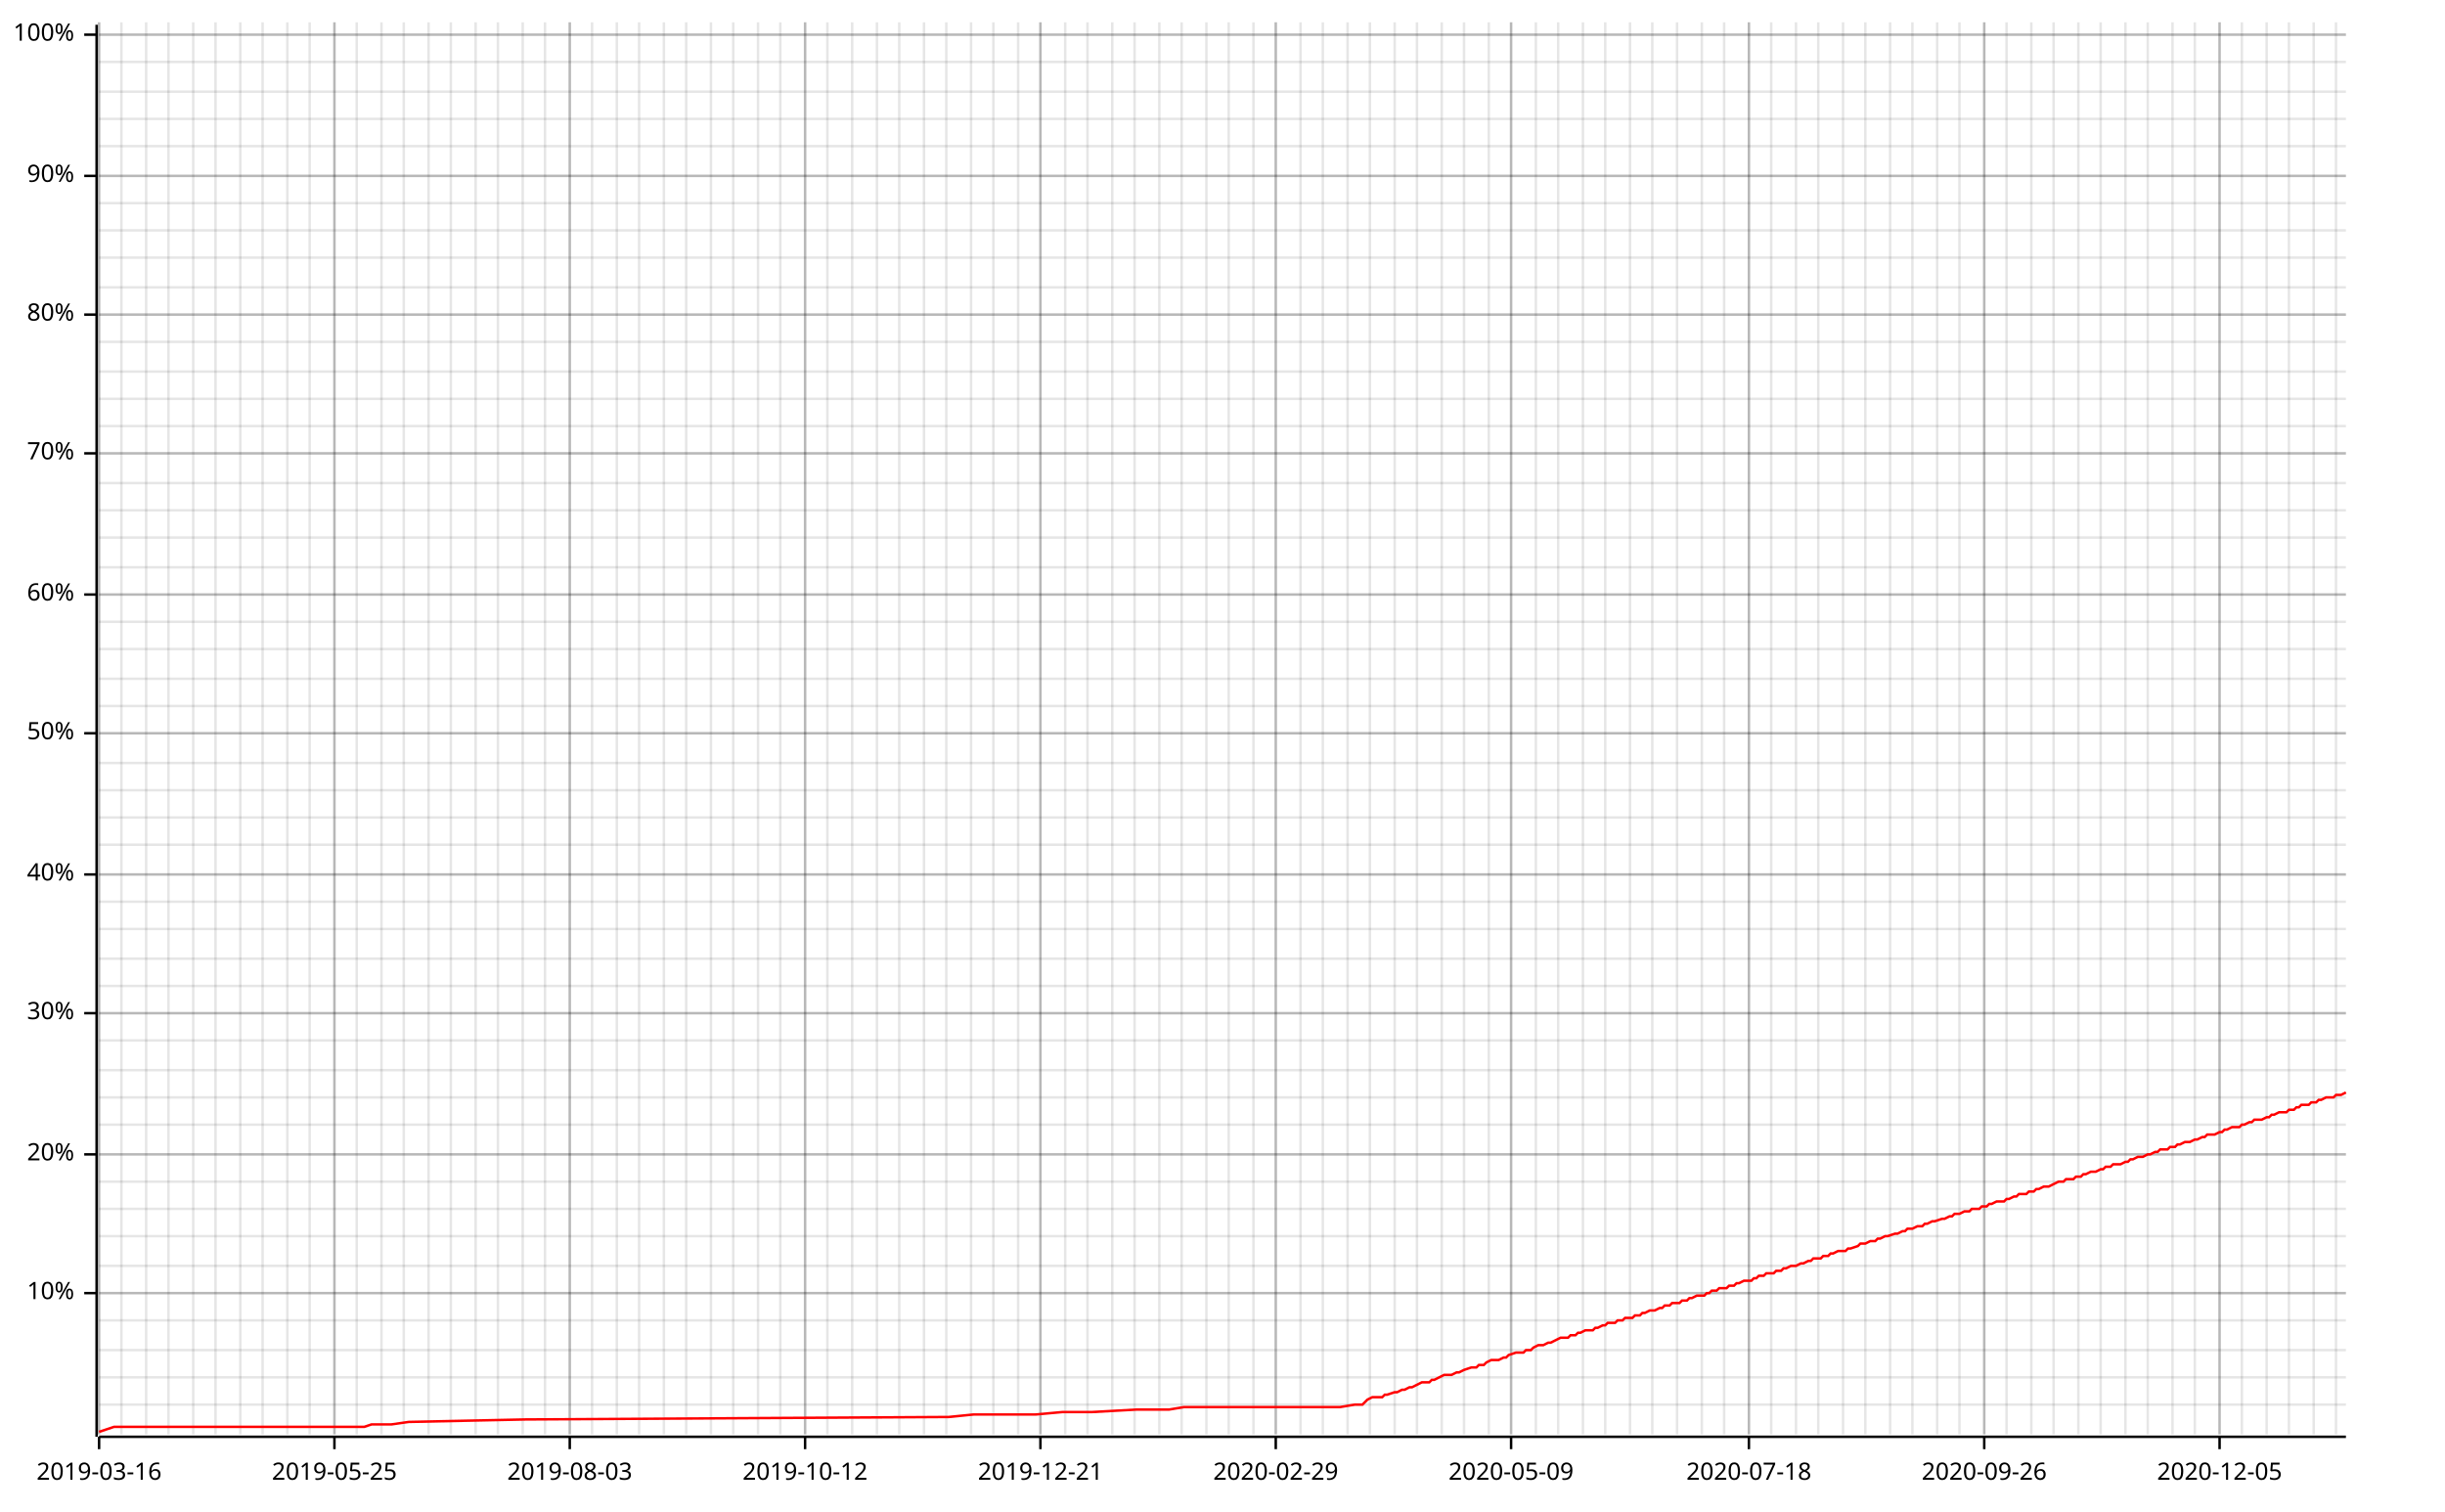
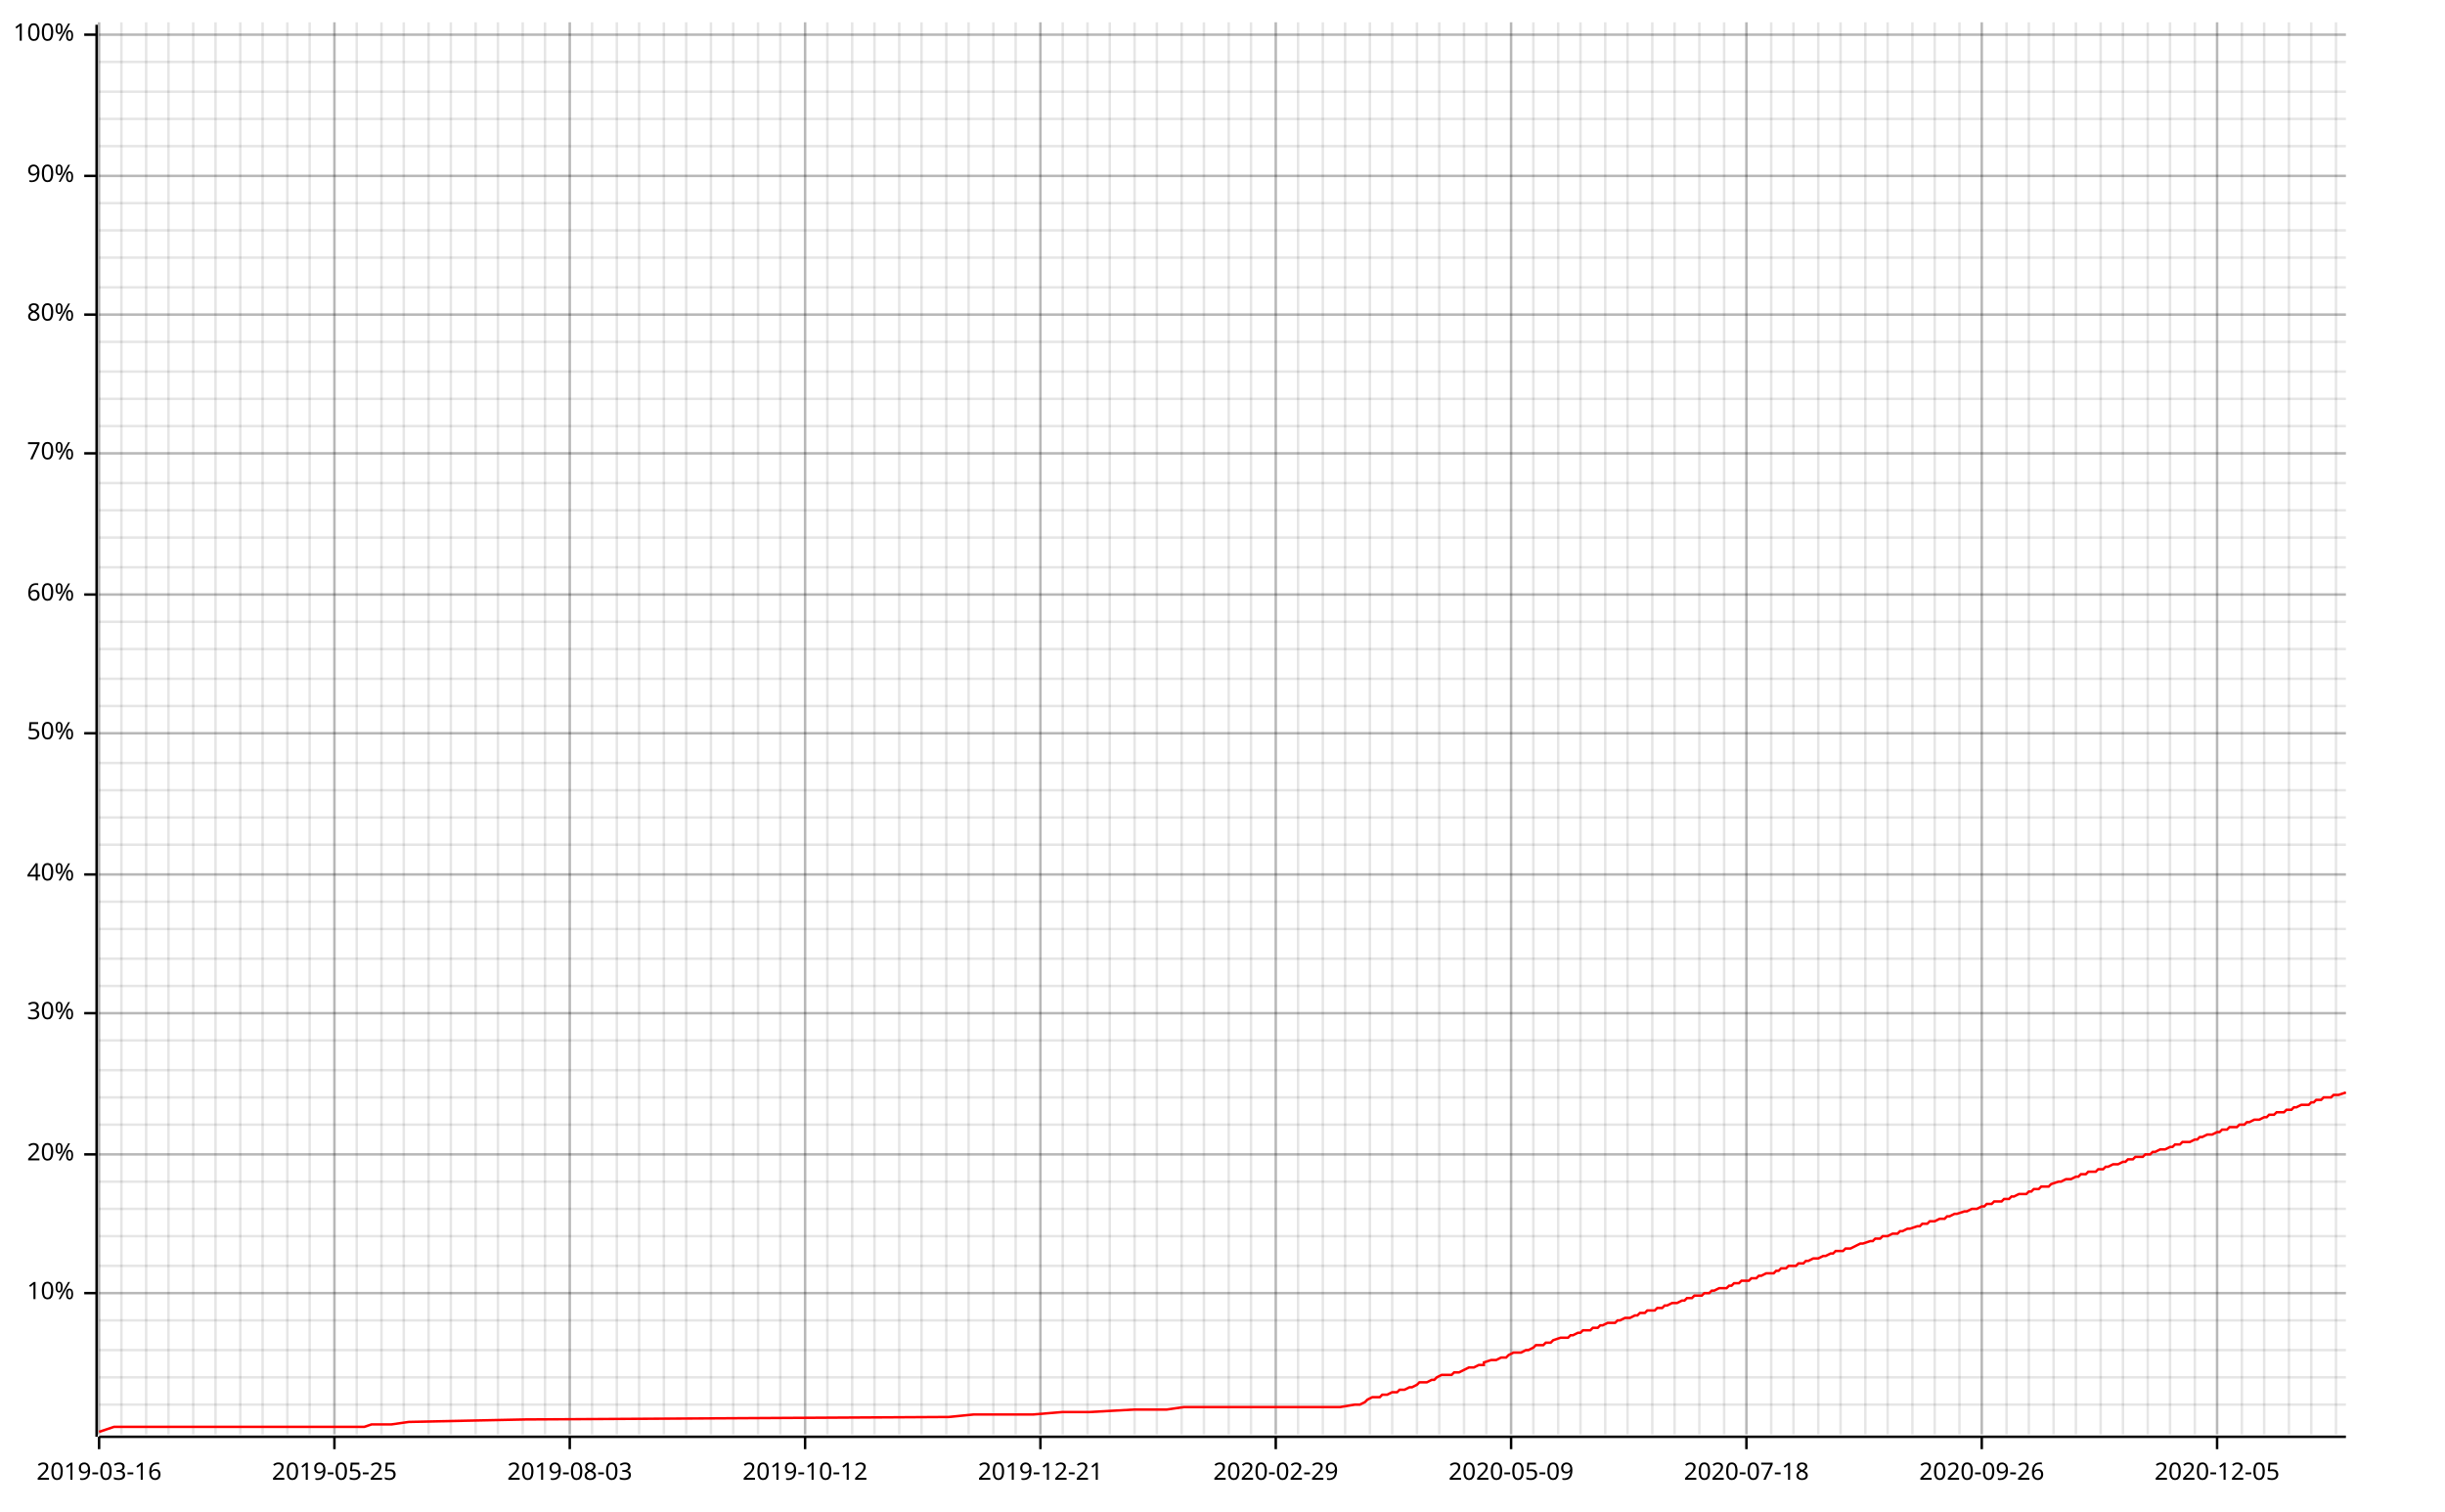
<svg xmlns="http://www.w3.org/2000/svg" width="987" height="610" viewBox="0 0 987 610">
  <line opacity="0.1" stroke="#000000" stroke-width="1" x1="40" y1="579" x2="40" y2="9" />
  <line opacity="0.1" stroke="#000000" stroke-width="1" x1="49" y1="579" x2="49" y2="9" />
  <line opacity="0.1" stroke="#000000" stroke-width="1" x1="59" y1="579" x2="59" y2="9" />
  <line opacity="0.1" stroke="#000000" stroke-width="1" x1="68" y1="579" x2="68" y2="9" />
  <line opacity="0.1" stroke="#000000" stroke-width="1" x1="78" y1="579" x2="78" y2="9" />
  <line opacity="0.1" stroke="#000000" stroke-width="1" x1="87" y1="579" x2="87" y2="9" />
  <line opacity="0.1" stroke="#000000" stroke-width="1" x1="97" y1="579" x2="97" y2="9" />
  <line opacity="0.1" stroke="#000000" stroke-width="1" x1="106" y1="579" x2="106" y2="9" />
  <line opacity="0.1" stroke="#000000" stroke-width="1" x1="116" y1="579" x2="116" y2="9" />
  <line opacity="0.1" stroke="#000000" stroke-width="1" x1="125" y1="579" x2="125" y2="9" />
  <line opacity="0.1" stroke="#000000" stroke-width="1" x1="135" y1="579" x2="135" y2="9" />
  <line opacity="0.1" stroke="#000000" stroke-width="1" x1="144" y1="579" x2="144" y2="9" />
  <line opacity="0.1" stroke="#000000" stroke-width="1" x1="154" y1="579" x2="154" y2="9" />
  <line opacity="0.1" stroke="#000000" stroke-width="1" x1="163" y1="579" x2="163" y2="9" />
  <line opacity="0.1" stroke="#000000" stroke-width="1" x1="173" y1="579" x2="173" y2="9" />
  <line opacity="0.1" stroke="#000000" stroke-width="1" x1="182" y1="579" x2="182" y2="9" />
  <line opacity="0.1" stroke="#000000" stroke-width="1" x1="192" y1="579" x2="192" y2="9" />
  <line opacity="0.1" stroke="#000000" stroke-width="1" x1="201" y1="579" x2="201" y2="9" />
  <line opacity="0.1" stroke="#000000" stroke-width="1" x1="211" y1="579" x2="211" y2="9" />
  <line opacity="0.1" stroke="#000000" stroke-width="1" x1="220" y1="579" x2="220" y2="9" />
  <line opacity="0.1" stroke="#000000" stroke-width="1" x1="230" y1="579" x2="230" y2="9" />
  <line opacity="0.1" stroke="#000000" stroke-width="1" x1="239" y1="579" x2="239" y2="9" />
  <line opacity="0.1" stroke="#000000" stroke-width="1" x1="249" y1="579" x2="249" y2="9" />
  <line opacity="0.1" stroke="#000000" stroke-width="1" x1="258" y1="579" x2="258" y2="9" />
  <line opacity="0.1" stroke="#000000" stroke-width="1" x1="268" y1="579" x2="268" y2="9" />
  <line opacity="0.1" stroke="#000000" stroke-width="1" x1="277" y1="579" x2="277" y2="9" />
  <line opacity="0.1" stroke="#000000" stroke-width="1" x1="287" y1="579" x2="287" y2="9" />
  <line opacity="0.1" stroke="#000000" stroke-width="1" x1="296" y1="579" x2="296" y2="9" />
  <line opacity="0.1" stroke="#000000" stroke-width="1" x1="306" y1="579" x2="306" y2="9" />
  <line opacity="0.1" stroke="#000000" stroke-width="1" x1="315" y1="579" x2="315" y2="9" />
  <line opacity="0.1" stroke="#000000" stroke-width="1" x1="325" y1="579" x2="325" y2="9" />
  <line opacity="0.1" stroke="#000000" stroke-width="1" x1="334" y1="579" x2="334" y2="9" />
  <line opacity="0.1" stroke="#000000" stroke-width="1" x1="344" y1="579" x2="344" y2="9" />
-   <line opacity="0.1" stroke="#000000" stroke-width="1" x1="354" y1="579" x2="354" y2="9" />
+   <line opacity="0.1" stroke="#000000" stroke-width="1" x1="353" y1="579" x2="353" y2="9" />
  <line opacity="0.1" stroke="#000000" stroke-width="1" x1="363" y1="579" x2="363" y2="9" />
-   <line opacity="0.1" stroke="#000000" stroke-width="1" x1="373" y1="579" x2="373" y2="9" />
+   <line opacity="0.1" stroke="#000000" stroke-width="1" x1="372" y1="579" x2="372" y2="9" />
  <line opacity="0.1" stroke="#000000" stroke-width="1" x1="382" y1="579" x2="382" y2="9" />
-   <line opacity="0.1" stroke="#000000" stroke-width="1" x1="392" y1="579" x2="392" y2="9" />
+   <line opacity="0.1" stroke="#000000" stroke-width="1" x1="391" y1="579" x2="391" y2="9" />
  <line opacity="0.1" stroke="#000000" stroke-width="1" x1="401" y1="579" x2="401" y2="9" />
-   <line opacity="0.1" stroke="#000000" stroke-width="1" x1="411" y1="579" x2="411" y2="9" />
+   <line opacity="0.1" stroke="#000000" stroke-width="1" x1="410" y1="579" x2="410" y2="9" />
  <line opacity="0.1" stroke="#000000" stroke-width="1" x1="420" y1="579" x2="420" y2="9" />
-   <line opacity="0.1" stroke="#000000" stroke-width="1" x1="430" y1="579" x2="430" y2="9" />
+   <line opacity="0.1" stroke="#000000" stroke-width="1" x1="429" y1="579" x2="429" y2="9" />
  <line opacity="0.1" stroke="#000000" stroke-width="1" x1="439" y1="579" x2="439" y2="9" />
-   <line opacity="0.1" stroke="#000000" stroke-width="1" x1="449" y1="579" x2="449" y2="9" />
+   <line opacity="0.1" stroke="#000000" stroke-width="1" x1="448" y1="579" x2="448" y2="9" />
  <line opacity="0.1" stroke="#000000" stroke-width="1" x1="458" y1="579" x2="458" y2="9" />
-   <line opacity="0.1" stroke="#000000" stroke-width="1" x1="468" y1="579" x2="468" y2="9" />
+   <line opacity="0.1" stroke="#000000" stroke-width="1" x1="467" y1="579" x2="467" y2="9" />
  <line opacity="0.1" stroke="#000000" stroke-width="1" x1="477" y1="579" x2="477" y2="9" />
-   <line opacity="0.1" stroke="#000000" stroke-width="1" x1="487" y1="579" x2="487" y2="9" />
+   <line opacity="0.1" stroke="#000000" stroke-width="1" x1="486" y1="579" x2="486" y2="9" />
  <line opacity="0.1" stroke="#000000" stroke-width="1" x1="496" y1="579" x2="496" y2="9" />
-   <line opacity="0.1" stroke="#000000" stroke-width="1" x1="506" y1="579" x2="506" y2="9" />
+   <line opacity="0.1" stroke="#000000" stroke-width="1" x1="505" y1="579" x2="505" y2="9" />
  <line opacity="0.1" stroke="#000000" stroke-width="1" x1="515" y1="579" x2="515" y2="9" />
-   <line opacity="0.1" stroke="#000000" stroke-width="1" x1="525" y1="579" x2="525" y2="9" />
+   <line opacity="0.1" stroke="#000000" stroke-width="1" x1="524" y1="579" x2="524" y2="9" />
  <line opacity="0.1" stroke="#000000" stroke-width="1" x1="534" y1="579" x2="534" y2="9" />
-   <line opacity="0.1" stroke="#000000" stroke-width="1" x1="544" y1="579" x2="544" y2="9" />
+   <line opacity="0.1" stroke="#000000" stroke-width="1" x1="543" y1="579" x2="543" y2="9" />
  <line opacity="0.1" stroke="#000000" stroke-width="1" x1="553" y1="579" x2="553" y2="9" />
-   <line opacity="0.1" stroke="#000000" stroke-width="1" x1="563" y1="579" x2="563" y2="9" />
+   <line opacity="0.1" stroke="#000000" stroke-width="1" x1="562" y1="579" x2="562" y2="9" />
  <line opacity="0.1" stroke="#000000" stroke-width="1" x1="572" y1="579" x2="572" y2="9" />
-   <line opacity="0.1" stroke="#000000" stroke-width="1" x1="582" y1="579" x2="582" y2="9" />
+   <line opacity="0.1" stroke="#000000" stroke-width="1" x1="581" y1="579" x2="581" y2="9" />
  <line opacity="0.1" stroke="#000000" stroke-width="1" x1="591" y1="579" x2="591" y2="9" />
-   <line opacity="0.1" stroke="#000000" stroke-width="1" x1="601" y1="579" x2="601" y2="9" />
+   <line opacity="0.1" stroke="#000000" stroke-width="1" x1="600" y1="579" x2="600" y2="9" />
  <line opacity="0.1" stroke="#000000" stroke-width="1" x1="610" y1="579" x2="610" y2="9" />
-   <line opacity="0.1" stroke="#000000" stroke-width="1" x1="620" y1="579" x2="620" y2="9" />
+   <line opacity="0.1" stroke="#000000" stroke-width="1" x1="619" y1="579" x2="619" y2="9" />
  <line opacity="0.1" stroke="#000000" stroke-width="1" x1="629" y1="579" x2="629" y2="9" />
-   <line opacity="0.1" stroke="#000000" stroke-width="1" x1="639" y1="579" x2="639" y2="9" />
+   <line opacity="0.1" stroke="#000000" stroke-width="1" x1="638" y1="579" x2="638" y2="9" />
  <line opacity="0.1" stroke="#000000" stroke-width="1" x1="648" y1="579" x2="648" y2="9" />
-   <line opacity="0.1" stroke="#000000" stroke-width="1" x1="658" y1="579" x2="658" y2="9" />
+   <line opacity="0.1" stroke="#000000" stroke-width="1" x1="657" y1="579" x2="657" y2="9" />
  <line opacity="0.1" stroke="#000000" stroke-width="1" x1="667" y1="579" x2="667" y2="9" />
-   <line opacity="0.1" stroke="#000000" stroke-width="1" x1="677" y1="579" x2="677" y2="9" />
-   <line opacity="0.1" stroke="#000000" stroke-width="1" x1="687" y1="579" x2="687" y2="9" />
+   <line opacity="0.1" stroke="#000000" stroke-width="1" x1="676" y1="579" x2="676" y2="9" />
+   <line opacity="0.1" stroke="#000000" stroke-width="1" x1="686" y1="579" x2="686" y2="9" />
  <line opacity="0.1" stroke="#000000" stroke-width="1" x1="696" y1="579" x2="696" y2="9" />
-   <line opacity="0.1" stroke="#000000" stroke-width="1" x1="706" y1="579" x2="706" y2="9" />
+   <line opacity="0.1" stroke="#000000" stroke-width="1" x1="705" y1="579" x2="705" y2="9" />
  <line opacity="0.1" stroke="#000000" stroke-width="1" x1="715" y1="579" x2="715" y2="9" />
-   <line opacity="0.1" stroke="#000000" stroke-width="1" x1="725" y1="579" x2="725" y2="9" />
+   <line opacity="0.1" stroke="#000000" stroke-width="1" x1="724" y1="579" x2="724" y2="9" />
  <line opacity="0.1" stroke="#000000" stroke-width="1" x1="734" y1="579" x2="734" y2="9" />
-   <line opacity="0.1" stroke="#000000" stroke-width="1" x1="744" y1="579" x2="744" y2="9" />
+   <line opacity="0.1" stroke="#000000" stroke-width="1" x1="743" y1="579" x2="743" y2="9" />
  <line opacity="0.1" stroke="#000000" stroke-width="1" x1="753" y1="579" x2="753" y2="9" />
-   <line opacity="0.1" stroke="#000000" stroke-width="1" x1="763" y1="579" x2="763" y2="9" />
+   <line opacity="0.1" stroke="#000000" stroke-width="1" x1="762" y1="579" x2="762" y2="9" />
  <line opacity="0.1" stroke="#000000" stroke-width="1" x1="772" y1="579" x2="772" y2="9" />
-   <line opacity="0.1" stroke="#000000" stroke-width="1" x1="782" y1="579" x2="782" y2="9" />
+   <line opacity="0.1" stroke="#000000" stroke-width="1" x1="781" y1="579" x2="781" y2="9" />
  <line opacity="0.1" stroke="#000000" stroke-width="1" x1="791" y1="579" x2="791" y2="9" />
-   <line opacity="0.1" stroke="#000000" stroke-width="1" x1="801" y1="579" x2="801" y2="9" />
+   <line opacity="0.1" stroke="#000000" stroke-width="1" x1="800" y1="579" x2="800" y2="9" />
  <line opacity="0.1" stroke="#000000" stroke-width="1" x1="810" y1="579" x2="810" y2="9" />
-   <line opacity="0.1" stroke="#000000" stroke-width="1" x1="820" y1="579" x2="820" y2="9" />
+   <line opacity="0.1" stroke="#000000" stroke-width="1" x1="819" y1="579" x2="819" y2="9" />
  <line opacity="0.1" stroke="#000000" stroke-width="1" x1="829" y1="579" x2="829" y2="9" />
-   <line opacity="0.1" stroke="#000000" stroke-width="1" x1="839" y1="579" x2="839" y2="9" />
+   <line opacity="0.1" stroke="#000000" stroke-width="1" x1="838" y1="579" x2="838" y2="9" />
  <line opacity="0.1" stroke="#000000" stroke-width="1" x1="848" y1="579" x2="848" y2="9" />
-   <line opacity="0.1" stroke="#000000" stroke-width="1" x1="858" y1="579" x2="858" y2="9" />
+   <line opacity="0.1" stroke="#000000" stroke-width="1" x1="857" y1="579" x2="857" y2="9" />
  <line opacity="0.1" stroke="#000000" stroke-width="1" x1="867" y1="579" x2="867" y2="9" />
-   <line opacity="0.1" stroke="#000000" stroke-width="1" x1="877" y1="579" x2="877" y2="9" />
+   <line opacity="0.1" stroke="#000000" stroke-width="1" x1="876" y1="579" x2="876" y2="9" />
  <line opacity="0.1" stroke="#000000" stroke-width="1" x1="886" y1="579" x2="886" y2="9" />
-   <line opacity="0.1" stroke="#000000" stroke-width="1" x1="896" y1="579" x2="896" y2="9" />
+   <line opacity="0.1" stroke="#000000" stroke-width="1" x1="895" y1="579" x2="895" y2="9" />
  <line opacity="0.1" stroke="#000000" stroke-width="1" x1="905" y1="579" x2="905" y2="9" />
-   <line opacity="0.1" stroke="#000000" stroke-width="1" x1="915" y1="579" x2="915" y2="9" />
+   <line opacity="0.1" stroke="#000000" stroke-width="1" x1="914" y1="579" x2="914" y2="9" />
  <line opacity="0.1" stroke="#000000" stroke-width="1" x1="924" y1="579" x2="924" y2="9" />
-   <line opacity="0.1" stroke="#000000" stroke-width="1" x1="934" y1="579" x2="934" y2="9" />
+   <line opacity="0.1" stroke="#000000" stroke-width="1" x1="933" y1="579" x2="933" y2="9" />
  <line opacity="0.1" stroke="#000000" stroke-width="1" x1="943" y1="579" x2="943" y2="9" />
  <line opacity="0.1" stroke="#000000" stroke-width="1" x1="40" y1="567" x2="947" y2="567" />
  <line opacity="0.1" stroke="#000000" stroke-width="1" x1="40" y1="556" x2="947" y2="556" />
  <line opacity="0.1" stroke="#000000" stroke-width="1" x1="40" y1="545" x2="947" y2="545" />
  <line opacity="0.1" stroke="#000000" stroke-width="1" x1="40" y1="533" x2="947" y2="533" />
  <line opacity="0.1" stroke="#000000" stroke-width="1" x1="40" y1="522" x2="947" y2="522" />
  <line opacity="0.1" stroke="#000000" stroke-width="1" x1="40" y1="511" x2="947" y2="511" />
  <line opacity="0.1" stroke="#000000" stroke-width="1" x1="40" y1="499" x2="947" y2="499" />
  <line opacity="0.1" stroke="#000000" stroke-width="1" x1="40" y1="488" x2="947" y2="488" />
  <line opacity="0.1" stroke="#000000" stroke-width="1" x1="40" y1="477" x2="947" y2="477" />
  <line opacity="0.1" stroke="#000000" stroke-width="1" x1="40" y1="466" x2="947" y2="466" />
  <line opacity="0.1" stroke="#000000" stroke-width="1" x1="40" y1="454" x2="947" y2="454" />
  <line opacity="0.1" stroke="#000000" stroke-width="1" x1="40" y1="443" x2="947" y2="443" />
  <line opacity="0.1" stroke="#000000" stroke-width="1" x1="40" y1="432" x2="947" y2="432" />
  <line opacity="0.1" stroke="#000000" stroke-width="1" x1="40" y1="420" x2="947" y2="420" />
  <line opacity="0.1" stroke="#000000" stroke-width="1" x1="40" y1="409" x2="947" y2="409" />
  <line opacity="0.1" stroke="#000000" stroke-width="1" x1="40" y1="398" x2="947" y2="398" />
  <line opacity="0.1" stroke="#000000" stroke-width="1" x1="40" y1="387" x2="947" y2="387" />
  <line opacity="0.1" stroke="#000000" stroke-width="1" x1="40" y1="375" x2="947" y2="375" />
  <line opacity="0.1" stroke="#000000" stroke-width="1" x1="40" y1="364" x2="947" y2="364" />
  <line opacity="0.1" stroke="#000000" stroke-width="1" x1="40" y1="353" x2="947" y2="353" />
  <line opacity="0.1" stroke="#000000" stroke-width="1" x1="40" y1="341" x2="947" y2="341" />
  <line opacity="0.1" stroke="#000000" stroke-width="1" x1="40" y1="330" x2="947" y2="330" />
  <line opacity="0.1" stroke="#000000" stroke-width="1" x1="40" y1="319" x2="947" y2="319" />
  <line opacity="0.1" stroke="#000000" stroke-width="1" x1="40" y1="308" x2="947" y2="308" />
  <line opacity="0.1" stroke="#000000" stroke-width="1" x1="40" y1="296" x2="947" y2="296" />
  <line opacity="0.1" stroke="#000000" stroke-width="1" x1="40" y1="285" x2="947" y2="285" />
  <line opacity="0.1" stroke="#000000" stroke-width="1" x1="40" y1="274" x2="947" y2="274" />
  <line opacity="0.1" stroke="#000000" stroke-width="1" x1="40" y1="262" x2="947" y2="262" />
  <line opacity="0.1" stroke="#000000" stroke-width="1" x1="40" y1="251" x2="947" y2="251" />
  <line opacity="0.1" stroke="#000000" stroke-width="1" x1="40" y1="240" x2="947" y2="240" />
  <line opacity="0.1" stroke="#000000" stroke-width="1" x1="40" y1="229" x2="947" y2="229" />
  <line opacity="0.1" stroke="#000000" stroke-width="1" x1="40" y1="217" x2="947" y2="217" />
  <line opacity="0.1" stroke="#000000" stroke-width="1" x1="40" y1="206" x2="947" y2="206" />
  <line opacity="0.1" stroke="#000000" stroke-width="1" x1="40" y1="195" x2="947" y2="195" />
  <line opacity="0.1" stroke="#000000" stroke-width="1" x1="40" y1="183" x2="947" y2="183" />
  <line opacity="0.1" stroke="#000000" stroke-width="1" x1="40" y1="172" x2="947" y2="172" />
  <line opacity="0.1" stroke="#000000" stroke-width="1" x1="40" y1="161" x2="947" y2="161" />
  <line opacity="0.1" stroke="#000000" stroke-width="1" x1="40" y1="150" x2="947" y2="150" />
  <line opacity="0.1" stroke="#000000" stroke-width="1" x1="40" y1="138" x2="947" y2="138" />
  <line opacity="0.1" stroke="#000000" stroke-width="1" x1="40" y1="127" x2="947" y2="127" />
  <line opacity="0.1" stroke="#000000" stroke-width="1" x1="40" y1="116" x2="947" y2="116" />
  <line opacity="0.1" stroke="#000000" stroke-width="1" x1="40" y1="104" x2="947" y2="104" />
  <line opacity="0.1" stroke="#000000" stroke-width="1" x1="40" y1="93" x2="947" y2="93" />
  <line opacity="0.1" stroke="#000000" stroke-width="1" x1="40" y1="82" x2="947" y2="82" />
  <line opacity="0.1" stroke="#000000" stroke-width="1" x1="40" y1="71" x2="947" y2="71" />
  <line opacity="0.1" stroke="#000000" stroke-width="1" x1="40" y1="59" x2="947" y2="59" />
  <line opacity="0.1" stroke="#000000" stroke-width="1" x1="40" y1="48" x2="947" y2="48" />
  <line opacity="0.1" stroke="#000000" stroke-width="1" x1="40" y1="37" x2="947" y2="37" />
  <line opacity="0.1" stroke="#000000" stroke-width="1" x1="40" y1="25" x2="947" y2="25" />
  <line opacity="0.1" stroke="#000000" stroke-width="1" x1="40" y1="14" x2="947" y2="14" />
  <line opacity="0.2" stroke="#000000" stroke-width="1" x1="40" y1="579" x2="40" y2="9" />
  <line opacity="0.2" stroke="#000000" stroke-width="1" x1="135" y1="579" x2="135" y2="9" />
  <line opacity="0.2" stroke="#000000" stroke-width="1" x1="230" y1="579" x2="230" y2="9" />
  <line opacity="0.2" stroke="#000000" stroke-width="1" x1="325" y1="579" x2="325" y2="9" />
  <line opacity="0.2" stroke="#000000" stroke-width="1" x1="420" y1="579" x2="420" y2="9" />
  <line opacity="0.2" stroke="#000000" stroke-width="1" x1="515" y1="579" x2="515" y2="9" />
  <line opacity="0.2" stroke="#000000" stroke-width="1" x1="610" y1="579" x2="610" y2="9" />
-   <line opacity="0.2" stroke="#000000" stroke-width="1" x1="706" y1="579" x2="706" y2="9" />
-   <line opacity="0.2" stroke="#000000" stroke-width="1" x1="801" y1="579" x2="801" y2="9" />
-   <line opacity="0.2" stroke="#000000" stroke-width="1" x1="896" y1="579" x2="896" y2="9" />
+   <line opacity="0.2" stroke="#000000" stroke-width="1" x1="705" y1="579" x2="705" y2="9" />
+   <line opacity="0.2" stroke="#000000" stroke-width="1" x1="800" y1="579" x2="800" y2="9" />
+   <line opacity="0.2" stroke="#000000" stroke-width="1" x1="895" y1="579" x2="895" y2="9" />
  <line opacity="0.2" stroke="#000000" stroke-width="1" x1="40" y1="522" x2="947" y2="522" />
  <line opacity="0.2" stroke="#000000" stroke-width="1" x1="40" y1="466" x2="947" y2="466" />
  <line opacity="0.2" stroke="#000000" stroke-width="1" x1="40" y1="409" x2="947" y2="409" />
  <line opacity="0.2" stroke="#000000" stroke-width="1" x1="40" y1="353" x2="947" y2="353" />
  <line opacity="0.2" stroke="#000000" stroke-width="1" x1="40" y1="296" x2="947" y2="296" />
  <line opacity="0.2" stroke="#000000" stroke-width="1" x1="40" y1="240" x2="947" y2="240" />
  <line opacity="0.2" stroke="#000000" stroke-width="1" x1="40" y1="183" x2="947" y2="183" />
  <line opacity="0.2" stroke="#000000" stroke-width="1" x1="40" y1="127" x2="947" y2="127" />
  <line opacity="0.2" stroke="#000000" stroke-width="1" x1="40" y1="71" x2="947" y2="71" />
  <line opacity="0.2" stroke="#000000" stroke-width="1" x1="40" y1="14" x2="947" y2="14" />
  <polyline fill="none" opacity="1" stroke="#000000" stroke-width="1" points="39,10 39,580 " />
  <text x="30" y="522" dy="0.5ex" text-anchor="end" font-family="sans-serif" font-size="9.677" opacity="1" fill="#000000">
10%
</text>
  <polyline fill="none" opacity="1" stroke="#000000" stroke-width="1" points="34,522 39,522 " />
  <text x="30" y="466" dy="0.5ex" text-anchor="end" font-family="sans-serif" font-size="9.677" opacity="1" fill="#000000">
20%
</text>
  <polyline fill="none" opacity="1" stroke="#000000" stroke-width="1" points="34,466 39,466 " />
  <text x="30" y="409" dy="0.5ex" text-anchor="end" font-family="sans-serif" font-size="9.677" opacity="1" fill="#000000">
30%
</text>
  <polyline fill="none" opacity="1" stroke="#000000" stroke-width="1" points="34,409 39,409 " />
  <text x="30" y="353" dy="0.5ex" text-anchor="end" font-family="sans-serif" font-size="9.677" opacity="1" fill="#000000">
40%
</text>
  <polyline fill="none" opacity="1" stroke="#000000" stroke-width="1" points="34,353 39,353 " />
  <text x="30" y="296" dy="0.5ex" text-anchor="end" font-family="sans-serif" font-size="9.677" opacity="1" fill="#000000">
50%
</text>
  <polyline fill="none" opacity="1" stroke="#000000" stroke-width="1" points="34,296 39,296 " />
  <text x="30" y="240" dy="0.5ex" text-anchor="end" font-family="sans-serif" font-size="9.677" opacity="1" fill="#000000">
60%
</text>
  <polyline fill="none" opacity="1" stroke="#000000" stroke-width="1" points="34,240 39,240 " />
  <text x="30" y="183" dy="0.5ex" text-anchor="end" font-family="sans-serif" font-size="9.677" opacity="1" fill="#000000">
70%
</text>
  <polyline fill="none" opacity="1" stroke="#000000" stroke-width="1" points="34,183 39,183 " />
  <text x="30" y="127" dy="0.5ex" text-anchor="end" font-family="sans-serif" font-size="9.677" opacity="1" fill="#000000">
80%
</text>
  <polyline fill="none" opacity="1" stroke="#000000" stroke-width="1" points="34,127 39,127 " />
  <text x="30" y="71" dy="0.5ex" text-anchor="end" font-family="sans-serif" font-size="9.677" opacity="1" fill="#000000">
90%
</text>
  <polyline fill="none" opacity="1" stroke="#000000" stroke-width="1" points="34,71 39,71 " />
  <text x="30" y="14" dy="0.5ex" text-anchor="end" font-family="sans-serif" font-size="9.677" opacity="1" fill="#000000">
100%
</text>
  <polyline fill="none" opacity="1" stroke="#000000" stroke-width="1" points="34,14 39,14 " />
  <polyline fill="none" opacity="1" stroke="#000000" stroke-width="1" points="40,580 947,580 " />
  <text x="40" y="590" dy="0.76em" text-anchor="middle" font-family="sans-serif" font-size="9.677" opacity="1" fill="#000000">
2019-03-16
</text>
  <polyline fill="none" opacity="1" stroke="#000000" stroke-width="1" points="40,580 40,585 " />
  <text x="135" y="590" dy="0.76em" text-anchor="middle" font-family="sans-serif" font-size="9.677" opacity="1" fill="#000000">
2019-05-25
</text>
  <polyline fill="none" opacity="1" stroke="#000000" stroke-width="1" points="135,580 135,585 " />
  <text x="230" y="590" dy="0.76em" text-anchor="middle" font-family="sans-serif" font-size="9.677" opacity="1" fill="#000000">
2019-08-03
</text>
  <polyline fill="none" opacity="1" stroke="#000000" stroke-width="1" points="230,580 230,585 " />
  <text x="325" y="590" dy="0.76em" text-anchor="middle" font-family="sans-serif" font-size="9.677" opacity="1" fill="#000000">
2019-10-12
</text>
  <polyline fill="none" opacity="1" stroke="#000000" stroke-width="1" points="325,580 325,585 " />
  <text x="420" y="590" dy="0.76em" text-anchor="middle" font-family="sans-serif" font-size="9.677" opacity="1" fill="#000000">
2019-12-21
</text>
  <polyline fill="none" opacity="1" stroke="#000000" stroke-width="1" points="420,580 420,585 " />
  <text x="515" y="590" dy="0.76em" text-anchor="middle" font-family="sans-serif" font-size="9.677" opacity="1" fill="#000000">
2020-02-29
</text>
  <polyline fill="none" opacity="1" stroke="#000000" stroke-width="1" points="515,580 515,585 " />
  <text x="610" y="590" dy="0.76em" text-anchor="middle" font-family="sans-serif" font-size="9.677" opacity="1" fill="#000000">
2020-05-09
</text>
  <polyline fill="none" opacity="1" stroke="#000000" stroke-width="1" points="610,580 610,585 " />
-   <text x="706" y="590" dy="0.76em" text-anchor="middle" font-family="sans-serif" font-size="9.677" opacity="1" fill="#000000">
+   <text x="705" y="590" dy="0.76em" text-anchor="middle" font-family="sans-serif" font-size="9.677" opacity="1" fill="#000000">
2020-07-18
</text>
-   <polyline fill="none" opacity="1" stroke="#000000" stroke-width="1" points="706,580 706,585 " />
-   <text x="801" y="590" dy="0.76em" text-anchor="middle" font-family="sans-serif" font-size="9.677" opacity="1" fill="#000000">
+   <polyline fill="none" opacity="1" stroke="#000000" stroke-width="1" points="705,580 705,585 " />
+   <text x="800" y="590" dy="0.76em" text-anchor="middle" font-family="sans-serif" font-size="9.677" opacity="1" fill="#000000">
2020-09-26
</text>
-   <polyline fill="none" opacity="1" stroke="#000000" stroke-width="1" points="801,580 801,585 " />
-   <text x="896" y="590" dy="0.76em" text-anchor="middle" font-family="sans-serif" font-size="9.677" opacity="1" fill="#000000">
+   <polyline fill="none" opacity="1" stroke="#000000" stroke-width="1" points="800,580 800,585 " />
+   <text x="895" y="590" dy="0.76em" text-anchor="middle" font-family="sans-serif" font-size="9.677" opacity="1" fill="#000000">
2020-12-05
</text>
-   <polyline fill="none" opacity="1" stroke="#000000" stroke-width="1" points="896,580 896,585 " />
-   <polyline fill="none" opacity="1" stroke="#FF0000" stroke-width="1" points="40,578 40,578 46,576 47,576 147,576 150,575 152,575 155,575 158,575 165,574 212,573 212,573 383,572 393,571 418,571 429,570 440,570 441,570 459,569 472,569 478,568 539,568 540,568 541,568 547,567 549,567 550,567 551,566 552,565 554,564 556,564 558,564 559,563 560,563 563,562 564,562 566,561 567,561 569,560 570,560 572,559 574,558 574,558 575,558 577,558 578,557 579,557 581,556 583,555 585,555 586,555 588,554 589,554 591,553 591,553 594,552 594,552 596,552 597,551 599,551 600,550 602,549 603,549 605,549 607,548 608,548 609,547 612,546 613,546 615,546 616,545 618,545 619,544 621,543 622,543 623,543 625,542 626,542 628,541 630,540 632,540 633,540 634,539 636,539 637,538 638,538 640,537 641,537 643,537 644,536 645,536 647,535 648,535 649,534 652,534 653,533 655,533 656,532 657,532 659,532 660,531 662,531 663,530 664,530 666,529 667,529 668,529 670,528 671,528 672,527 674,527 675,526 677,526 678,526 679,525 681,525 682,524 683,524 685,523 686,523 688,523 689,522 690,522 691,521 693,521 694,520 696,520 697,520 698,519 700,519 701,518 702,518 704,517 705,517 707,517 708,516 709,516 710,515 712,515 713,514 715,514 716,514 717,513 719,513 720,512 721,512 723,511 724,511 725,511 727,510 728,510 730,509 731,509 732,508 734,508 735,508 736,507 738,507 739,506 740,506 742,505 743,505 745,505 746,504 747,504 750,503 751,502 753,502 755,501 757,501 758,500 759,500 761,499 762,499 765,498 766,498 768,497 769,497 770,496 772,496 774,495 776,495 777,494 778,494 780,493 781,493 784,492 785,492 787,491 788,491 789,490 791,490 793,489 795,489 796,488 798,488 799,488 800,487 802,487 803,486 804,486 806,485 809,485 810,484 811,484 813,483 814,483 815,482 817,482 818,482 819,481 821,481 822,480 823,480 825,479 826,479 827,479 829,478 831,477 833,477 834,476 836,476 837,476 838,475 840,475 841,474 842,474 844,473 845,473 846,473 848,472 849,472 850,471 852,471 853,470 855,470 856,470 858,469 859,469 860,468 861,468 863,467 864,467 865,467 867,466 868,466 870,465 871,465 872,464 874,464 875,464 876,463 878,463 879,462 880,462 882,461 883,461 884,461 886,460 887,460 889,459 890,459 891,458 893,458 894,458 896,457 897,457 898,456 899,456 901,455 902,455 904,455 905,454 906,454 908,453 909,453 910,452 912,452 913,452 915,451 916,451 917,450 918,450 920,449 921,449 923,449 924,448 926,448 927,447 928,447 929,446 931,446 932,446 933,445 935,445 936,444 937,444 939,443 940,443 942,443 943,442 945,442 947,441 " />
+   <polyline fill="none" opacity="1" stroke="#000000" stroke-width="1" points="895,580 895,585 " />
+   <polyline fill="none" opacity="1" stroke="#FF0000" stroke-width="1" points="40,578 40,578 46,576 47,576 147,576 150,575 152,575 155,575 158,575 165,574 212,573 212,573 383,572 393,571 417,571 429,570 440,570 440,570 458,569 471,569 478,568 538,568 540,568 541,568 547,567 548,567 549,567 551,566 552,565 554,564 556,564 557,564 558,563 560,563 562,562 564,562 565,561 567,561 569,560 570,560 572,559 573,558 574,558 575,558 576,558 578,557 579,557 580,556 582,555 584,555 586,555 587,554 589,554 591,553 591,553 593,552 594,552 595,552 597,551 599,551 599,550 602,549 603,549 604,549 606,548 608,548 609,547 611,546 613,546 614,546 616,545 617,545 619,544 620,543 622,543 623,543 624,542 626,542 627,541 630,540 631,540 633,540 634,539 635,539 637,538 638,538 639,537 641,537 642,537 643,536 645,536 646,535 647,535 649,534 652,534 653,533 654,533 656,532 657,532 658,532 660,531 661,531 662,530 664,530 665,529 667,529 668,529 669,528 671,528 672,527 673,527 675,526 676,526 677,526 679,525 680,525 681,524 683,524 684,523 685,523 687,523 688,522 690,522 691,521 692,521 694,520 695,520 697,520 698,519 699,519 700,518 702,518 703,517 705,517 706,517 707,516 709,516 710,515 711,515 713,514 714,514 716,514 717,513 718,513 719,512 721,512 722,511 724,511 725,511 726,510 728,510 729,509 730,509 732,508 733,508 734,508 736,507 737,507 739,506 740,506 741,505 743,505 744,505 745,504 747,504 749,503 751,502 752,502 755,501 756,501 757,500 759,500 760,499 762,499 764,498 766,498 767,497 768,497 770,496 771,496 774,495 775,495 776,494 778,494 779,493 781,493 783,492 785,492 786,491 787,491 789,490 790,490 793,489 794,489 796,488 797,488 798,488 800,487 801,487 802,486 804,486 805,485 808,485 809,484 811,484 812,483 813,483 815,482 816,482 818,482 819,481 820,481 821,480 823,480 824,479 825,479 827,479 828,478 831,477 832,477 834,476 835,476 836,476 838,475 839,475 840,474 842,474 843,473 844,473 846,473 847,472 849,472 850,471 851,471 853,470 854,470 855,470 857,469 858,469 859,468 861,468 862,467 863,467 865,467 866,466 868,466 869,465 870,465 872,464 873,464 874,464 876,463 877,463 878,462 880,462 881,461 882,461 884,461 886,460 887,460 888,459 889,459 891,458 892,458 893,458 895,457 896,457 897,456 899,456 900,455 901,455 903,455 904,454 906,454 907,453 908,453 910,452 911,452 912,452 914,451 915,451 916,450 918,450 919,449 921,449 922,449 923,448 925,448 926,447 927,447 929,446 930,446 932,446 933,445 934,445 935,444 937,444 938,443 939,443 941,443 942,442 944,442 947,441 " />
</svg>
